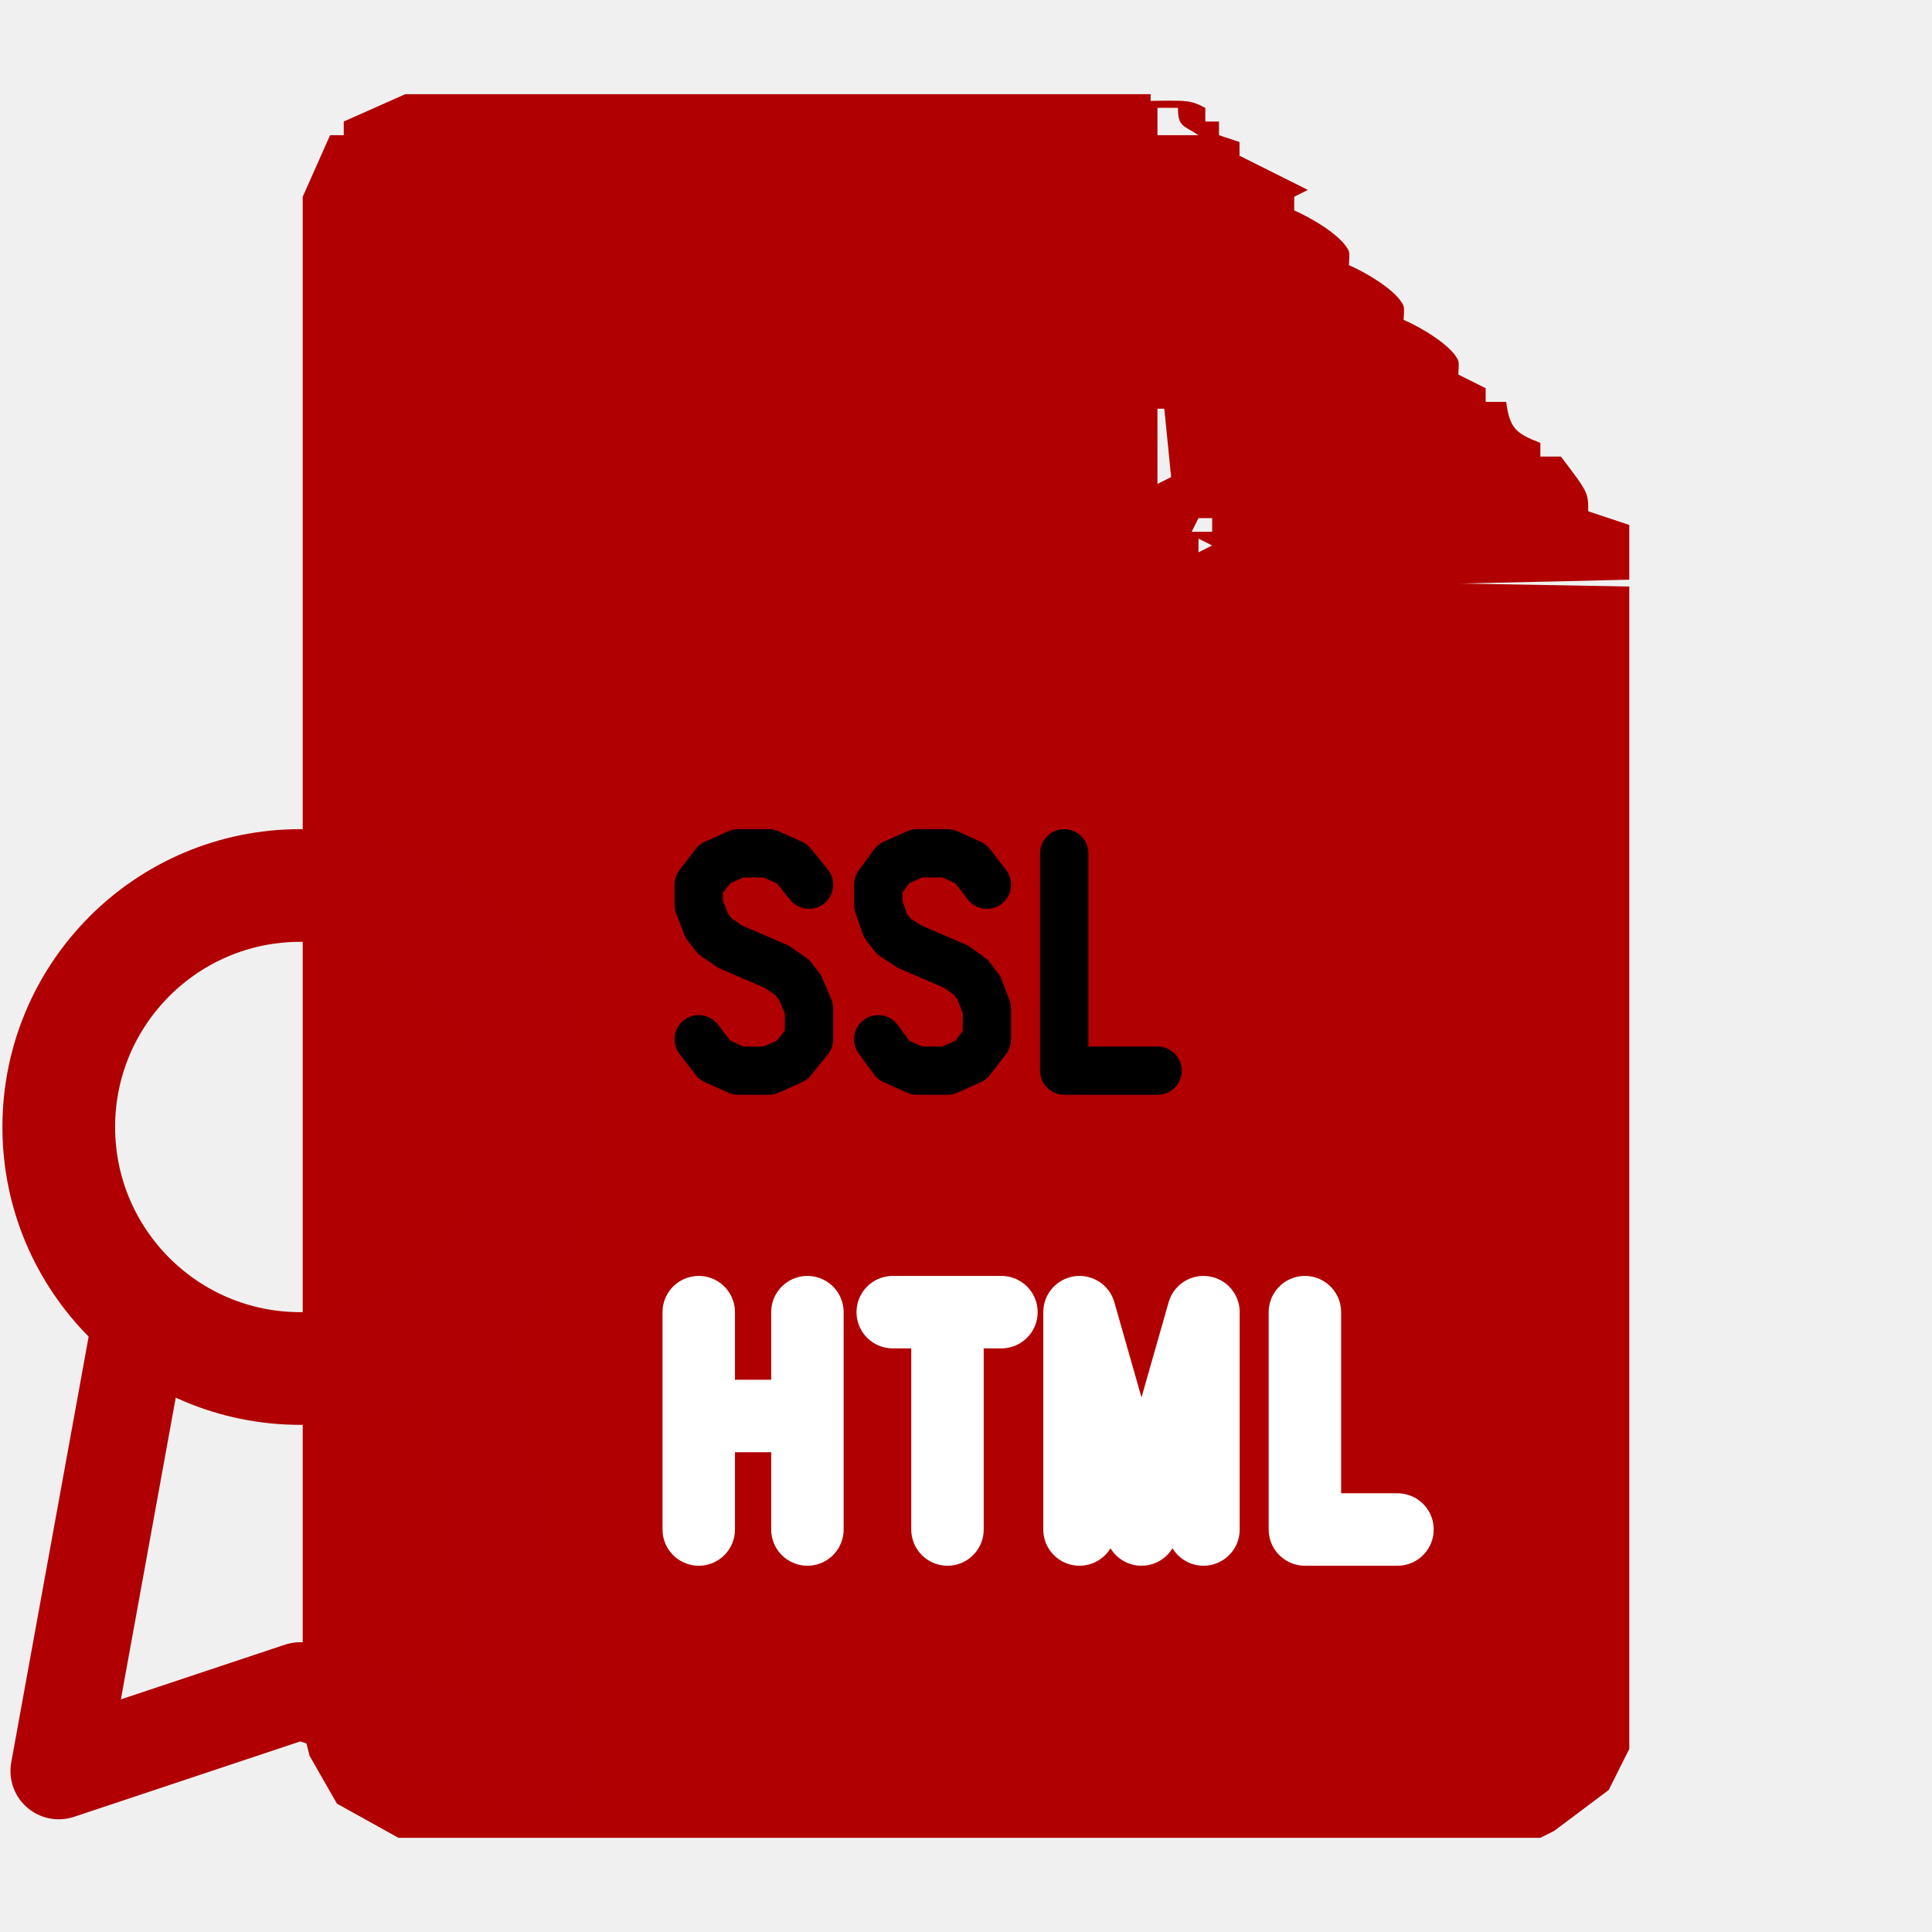
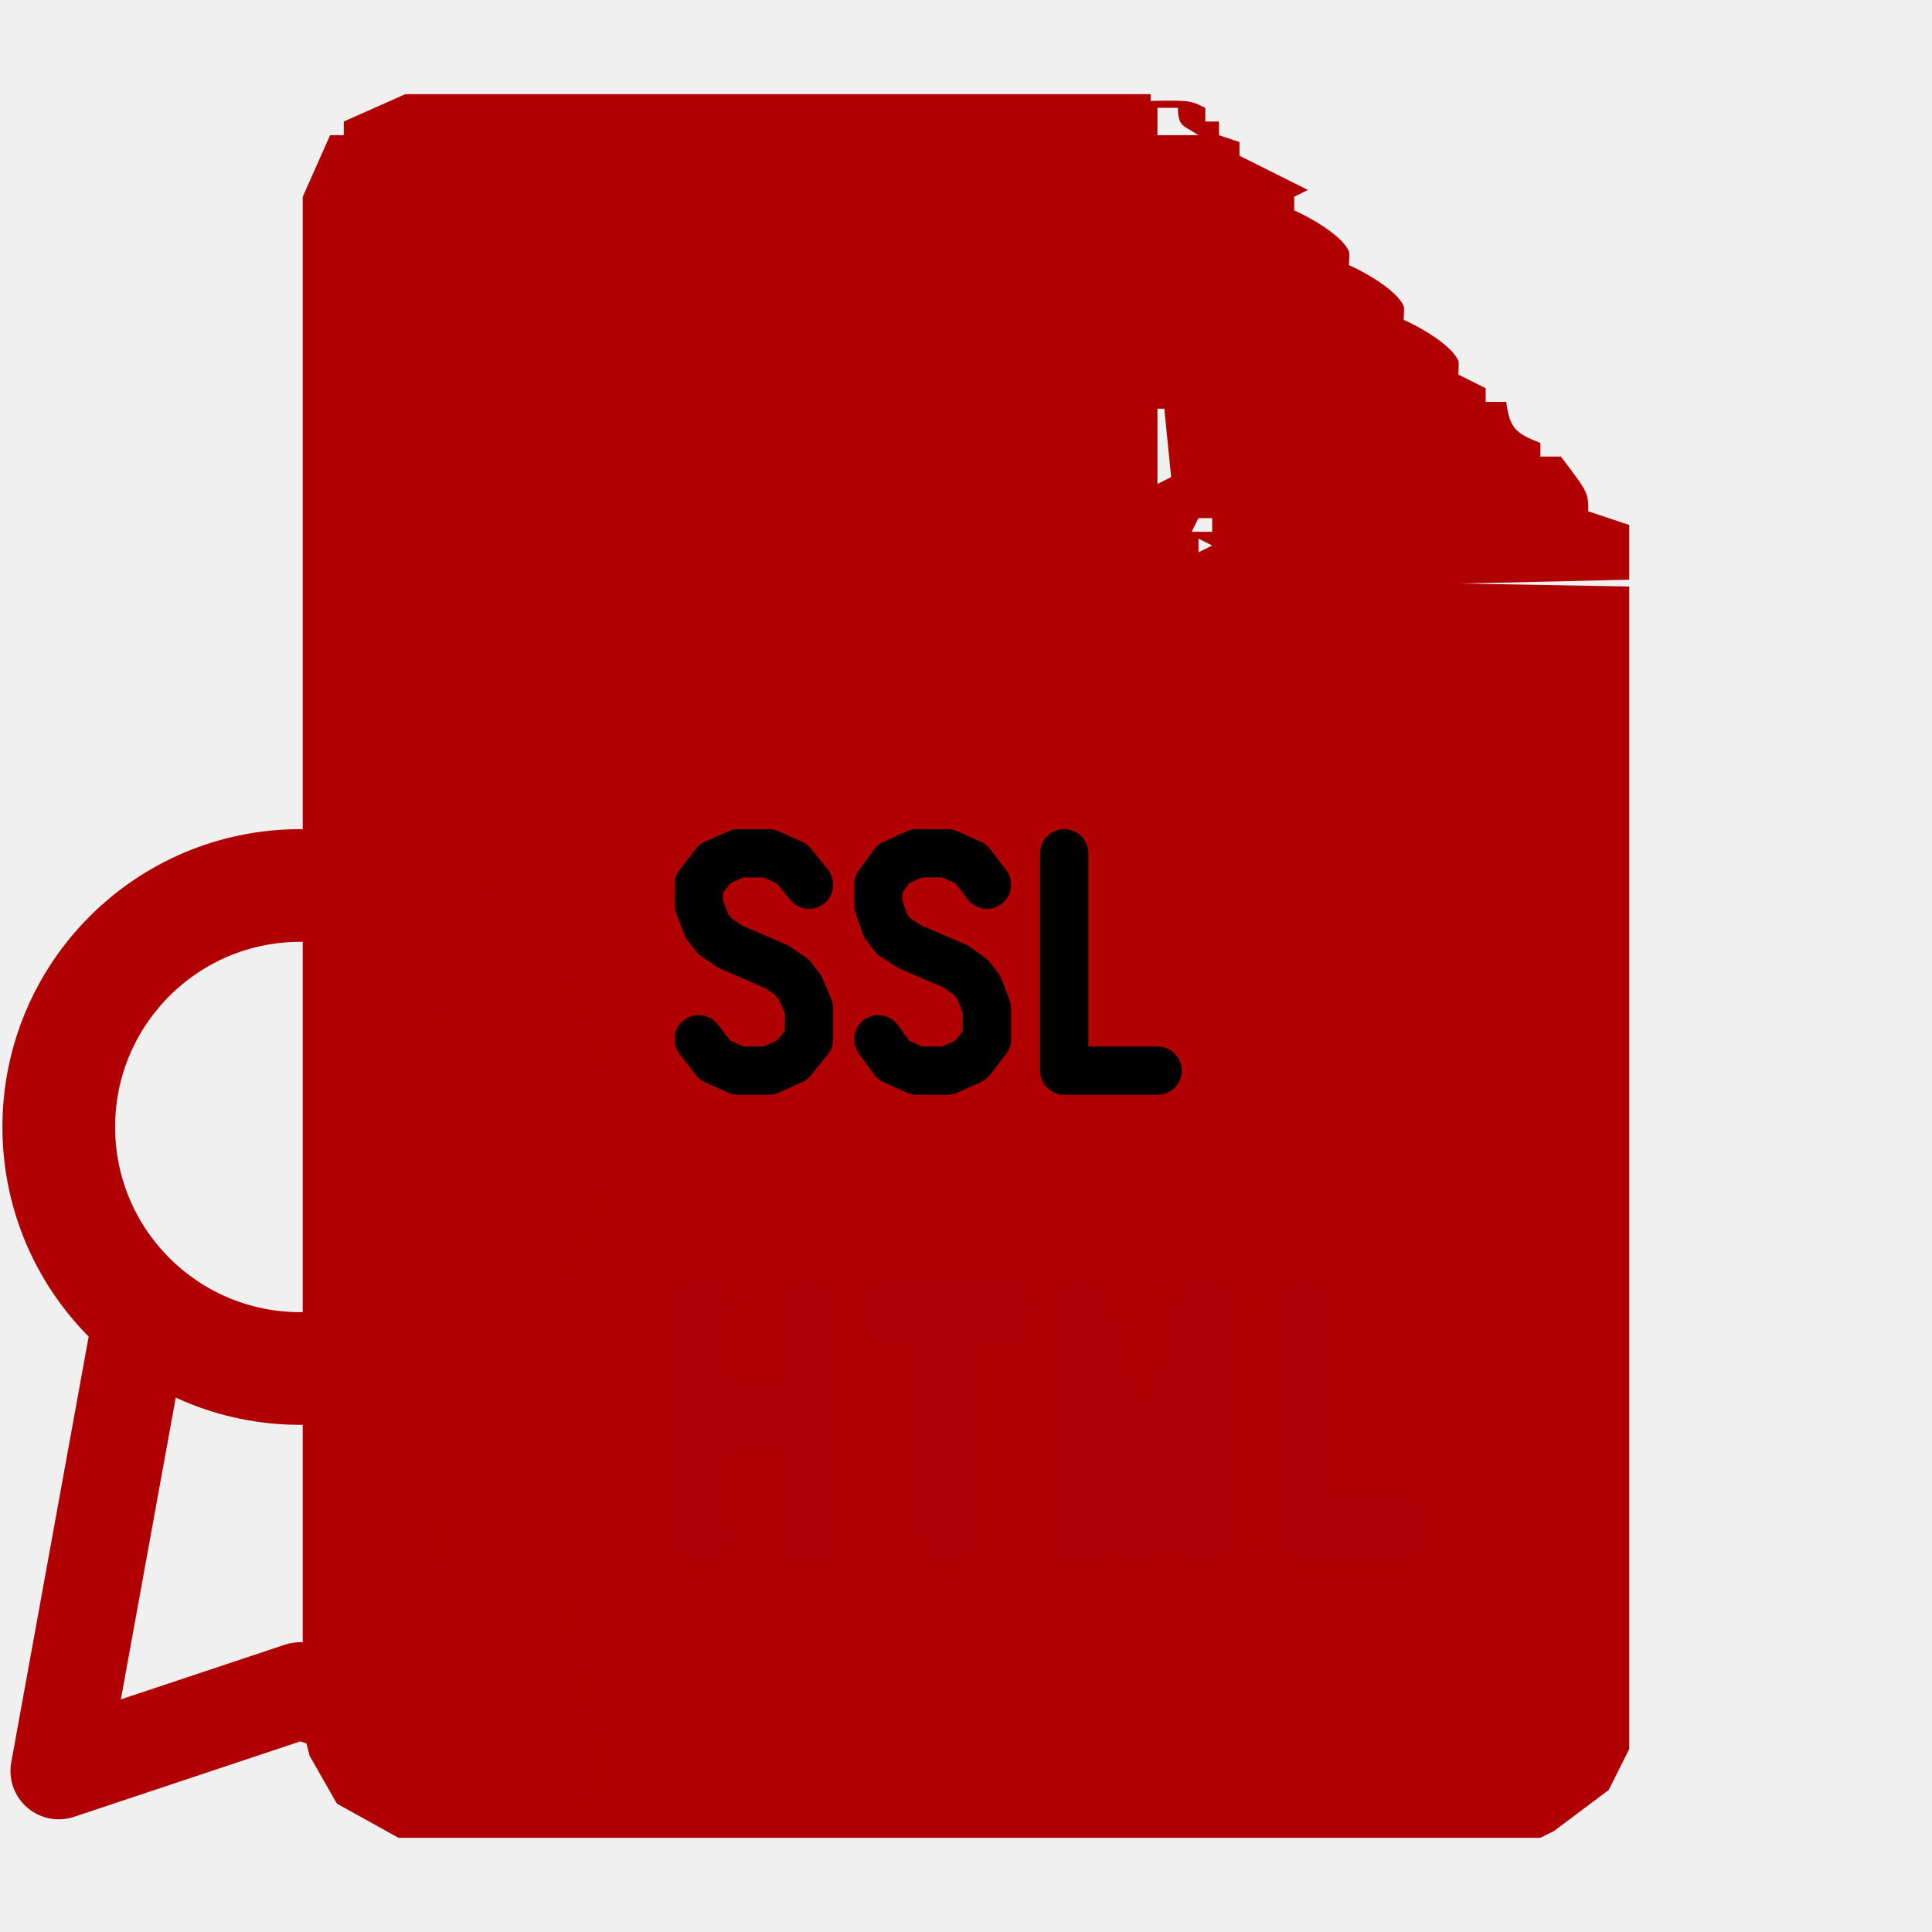
<svg xmlns="http://www.w3.org/2000/svg" viewBox="0 0 24 24" width="24" height="24" fill="none" stroke-linecap="round" stroke-linejoin="round" fill-opacity="0">
  <g transform="translate(3.7606 1) scale(0.084942)">
    <path d="M15,2L124,2l0,54l3,10l5,5l5,2l57,1l0,170l-3,6l-8,6l-2,1L14,257l-9-5l-4-7l-1-4L0,17L4,8L6,8L6,6Z" fill="#B00001" fill-opacity="1" />
    <g transform="translate(104 0)">
      <path d="M43,16c-.33,.17-.33,.17-2,1c0,.66,0,1.32,0,2c2.18,.93,7.08,3.69,8,6c.14,.36,0,1.56,0,2c2.18,.93,7.08,3.69,8,6c.14,.36,0,1.56,0,2c2.18,.93,7.08,3.69,8,6c.14,.36,0,1.56,0,2c1.32,.66,2.64,1.32,4,2c0,.66,0,1.32,0,2c.99,0,1.98,0,3,0c.51,3.86,1.41,4.61,5,6c0,.66,0,1.32,0,2c.99,0,1.98,0,3,0c4,5.26,4,5.26,4,8c1.98,.66,3.96,1.32,6,2c0,2.64,0,5.28,0,8c-14.18,.37-28.37,.61-42.55,1.01c-5.03,.14-12.81,1.22-17.53-.96c-4.7-2.17-7.68-6.64-9.14-11.49c-1.96-6.51-1.31-14.24-1.39-20.99C19.26,28.05,19.1,15.52,19,3c6.75-.12,6.75-.12,9,1c0,.66,0,1.32,0,2c.66,0,1.32,0,2,0c0,.66,0,1.32,0,2c.99,.33,1.98,.66,3,1c0,.66,0,1.32,0,2c3.33,1.67,6.67,3.33,10,5ZM27,8c-2.21-1.47-3-1.2-3-4c-.99,0-1.98,0-3,0c0,1.32,0,2.64,0,4c1.98,0,3.96,0,6,0ZM21,59c.66-.33,1.32-.66,2-1c-.33-3.33-.67-6.67-1-10c-.33,0-.66,0-1,0c0,3.67,0,7.33,0,11Zm5,7c.99,0,1.98,0,3,0c0-.66,0-1.32,0-2c-.66,0-1.32,0-2,0c-.33,.66-.66,1.32-1,2Zm3,2c-.66-.33-1.32-.66-2-1c0,.66,0,1.32,0,2c.66-.33,1.32-.66,2-1Z" fill="#B00002" fill-opacity="1" />
    </g>
  </g>
  <defs>
    <linearGradient id="ngnddiagg5sslcertificate" x1="0" y1="0" x2="1" y2="1">
      <stop offset="0%" stop-color="#FFFFFF" />
      <stop offset="100%" stop-color="#AAAAAA" />
    </linearGradient>
  </defs>
  <path d="M3.73 17a3 3 0 1 0 0-6 3 3 0 0 0 0 6Z" fill="#B00003" stroke="#B00003" stroke-width="1.4" />
  <path d="M5.73 16.5 6.73 22l-3-1-3 1 1-5.5" stroke="#B00004" stroke-width="1.2" />
  <path d="M 10.05 10.99 L 9.84 10.73 L 9.55 10.60 L 9.17 10.60 L 8.88 10.73 L 8.68 10.99 L 8.68 11.24 L 8.78 11.50 L 8.88 11.63 L 9.07 11.76 L 9.65 12.01 L 9.84 12.14 L 9.94 12.27 L 10.05 12.53 L 10.05 12.91 L 9.84 13.17 L 9.55 13.30 L 9.17 13.30 L 8.88 13.17 L 8.68 12.91 M 12.26 10.99 L 12.06 10.73 L 11.77 10.60 L 11.39 10.60 L 11.10 10.73 L 10.91 10.99 L 10.91 11.24 L 11.00 11.50 L 11.10 11.63 L 11.30 11.76 L 11.88 12.01 L 12.06 12.14 L 12.16 12.27 L 12.26 12.53 L 12.26 12.91 L 12.06 13.17 L 11.77 13.30 L 11.39 13.30 L 11.10 13.17 L 10.91 12.91 M 13.22 10.60 L 13.22 13.30 M 13.22 13.30 L 14.38 13.30" stroke="#000000" stroke-width="0.6" />
-   <path d="M 8.68 16.30 L 8.68 19.00 M 10.03 16.30 L 10.03 19.00 M 8.68 17.59 L 10.03 17.59 M 11.77 16.30 L 11.77 19.00 M 11.09 16.30 L 12.44 16.30 M 13.41 16.30 L 13.41 19.00 M 13.41 16.30 L 14.18 19.00 M 14.95 16.30 L 14.18 19.00 M 14.95 16.30 L 14.95 19.00 M 16.21 16.30 L 16.21 19.00 M 16.21 19.00 L 17.36 19.00" stroke="#FFFFFF" stroke-width="0.9" />
+   <path d="M 8.68 16.30 L 8.68 19.00 M 10.03 16.30 L 10.03 19.00 M 8.68 17.59 L 10.03 17.59 M 11.77 16.30 L 11.77 19.00 M 11.09 16.30 L 12.44 16.30 M 13.41 16.30 L 13.41 19.00 M 13.41 16.30 L 14.18 19.00 M 14.95 16.30 L 14.18 19.00 M 14.95 16.30 L 14.95 19.00 M 16.21 16.30 L 16.21 19.00 M 16.21 19.00 L 17.36 19.00" stroke="#B00005" stroke-width="0.9" />
</svg>
